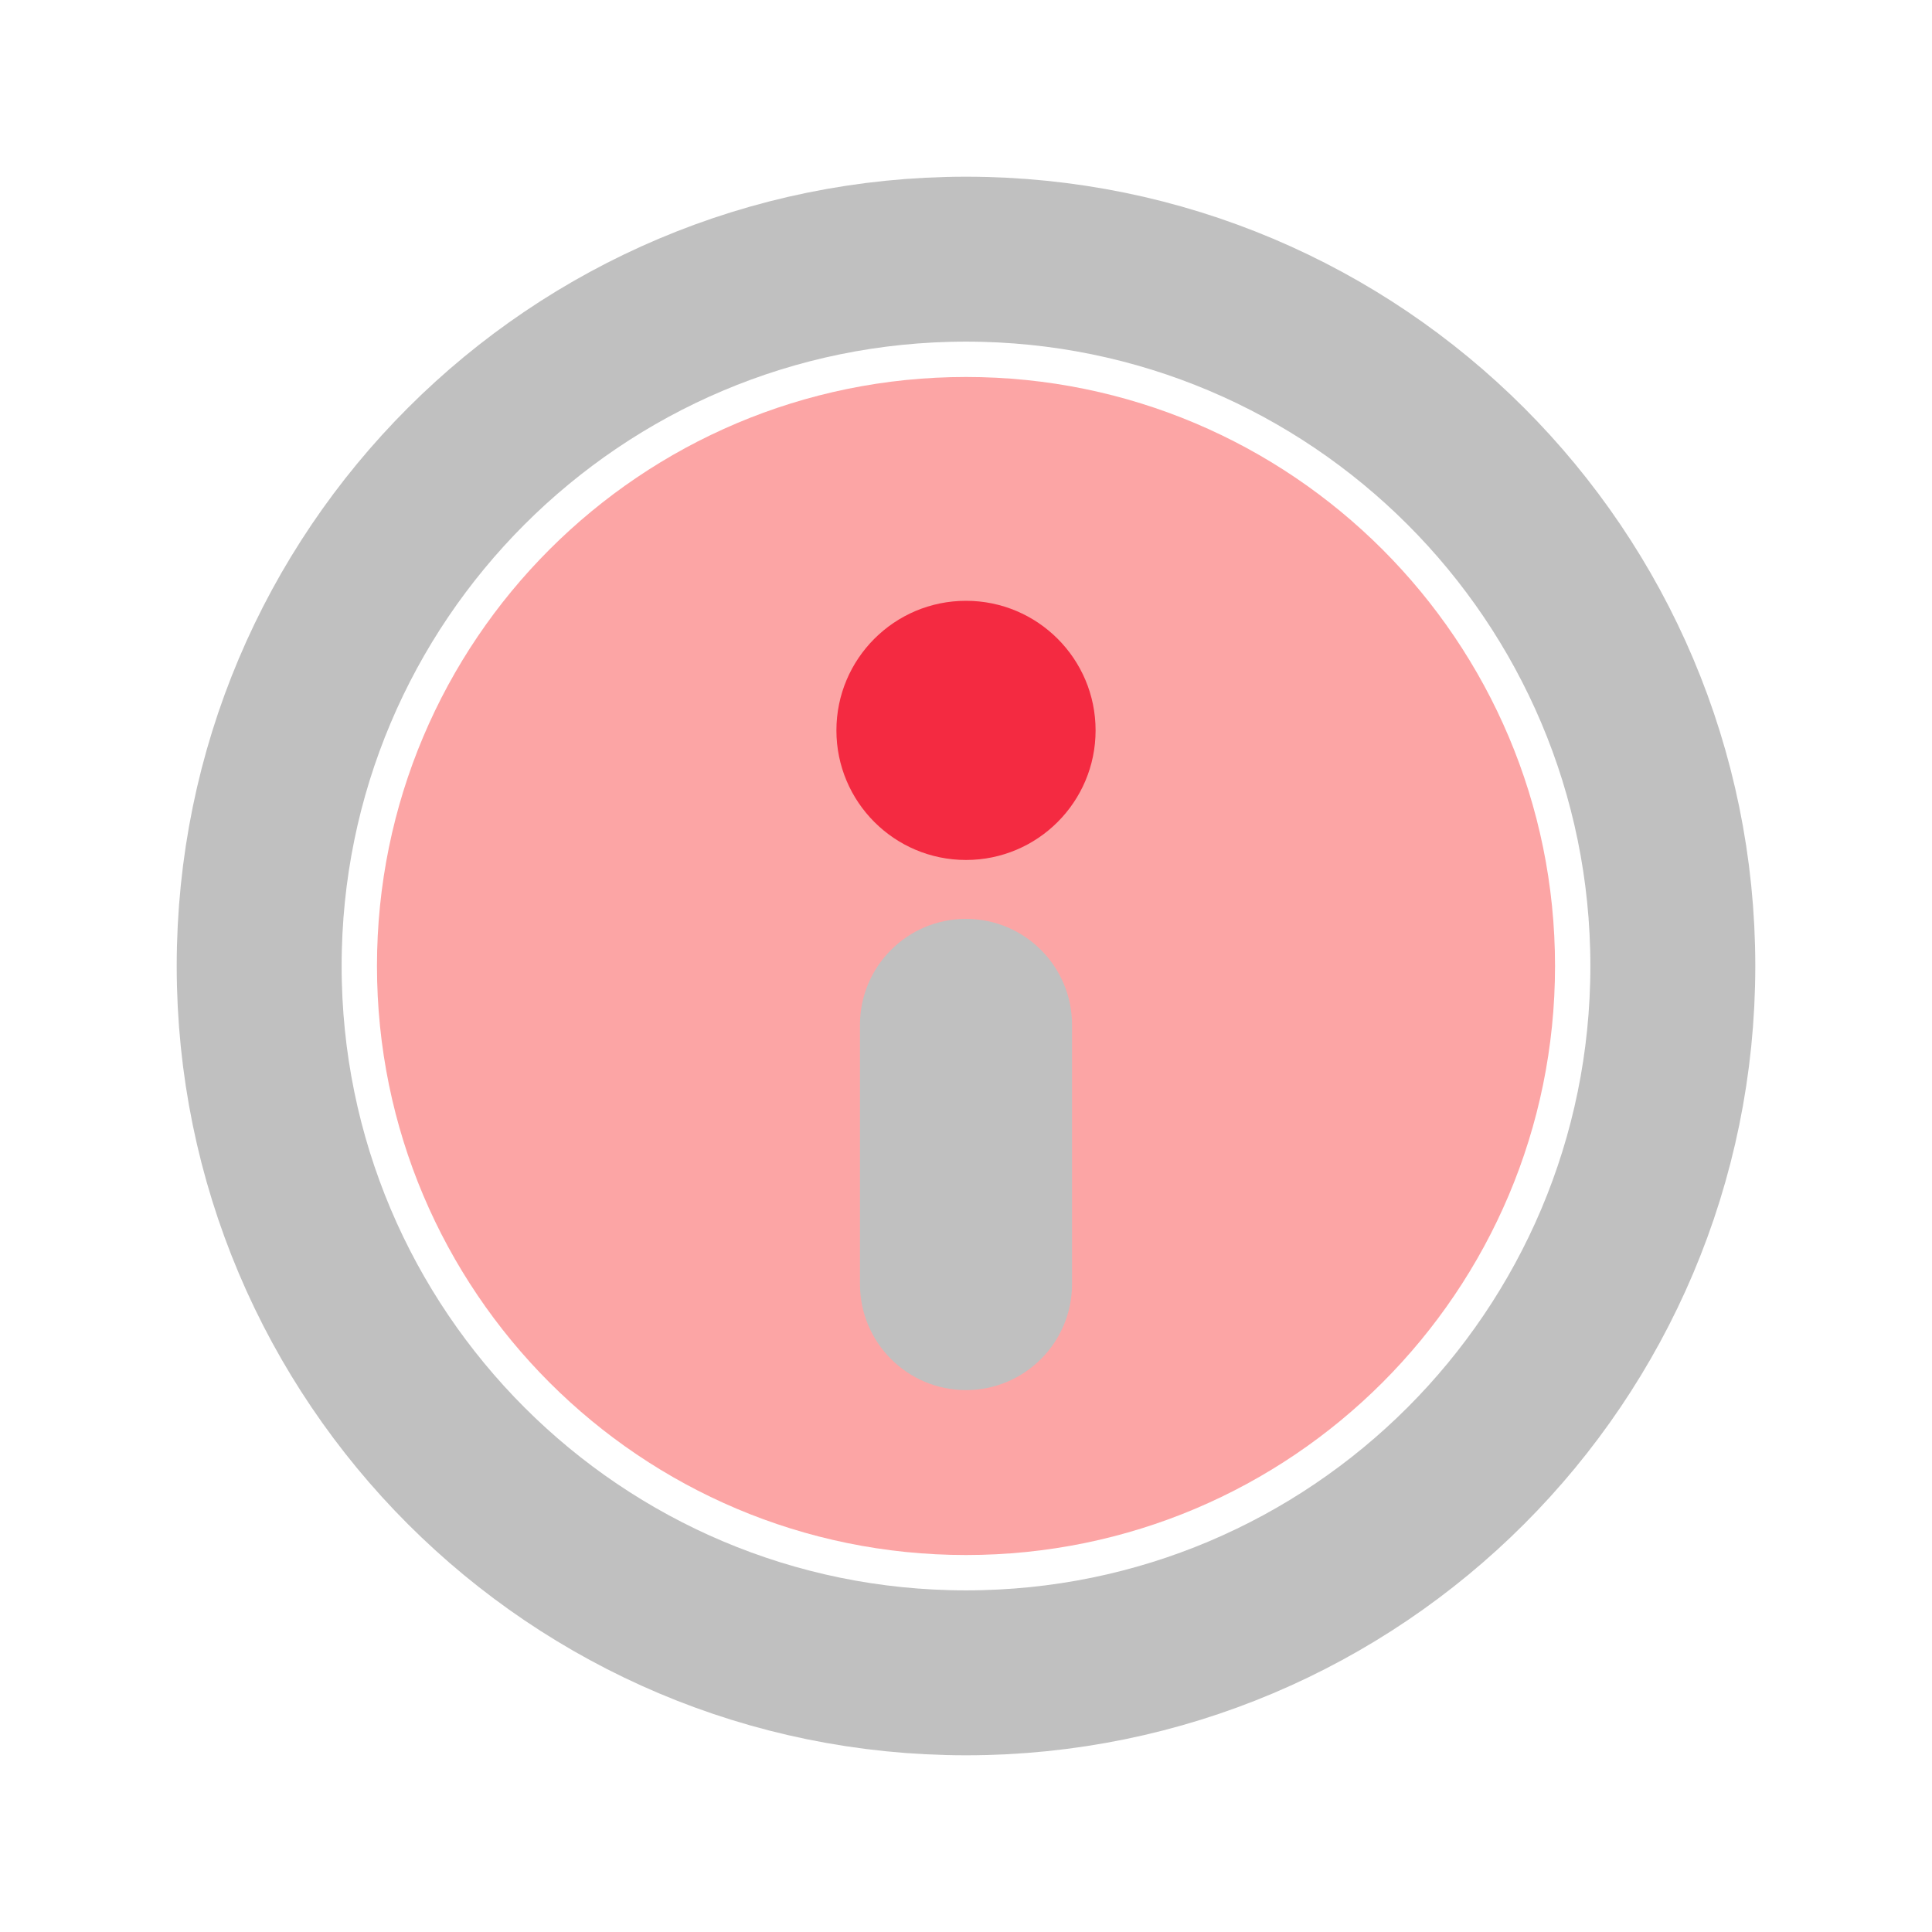
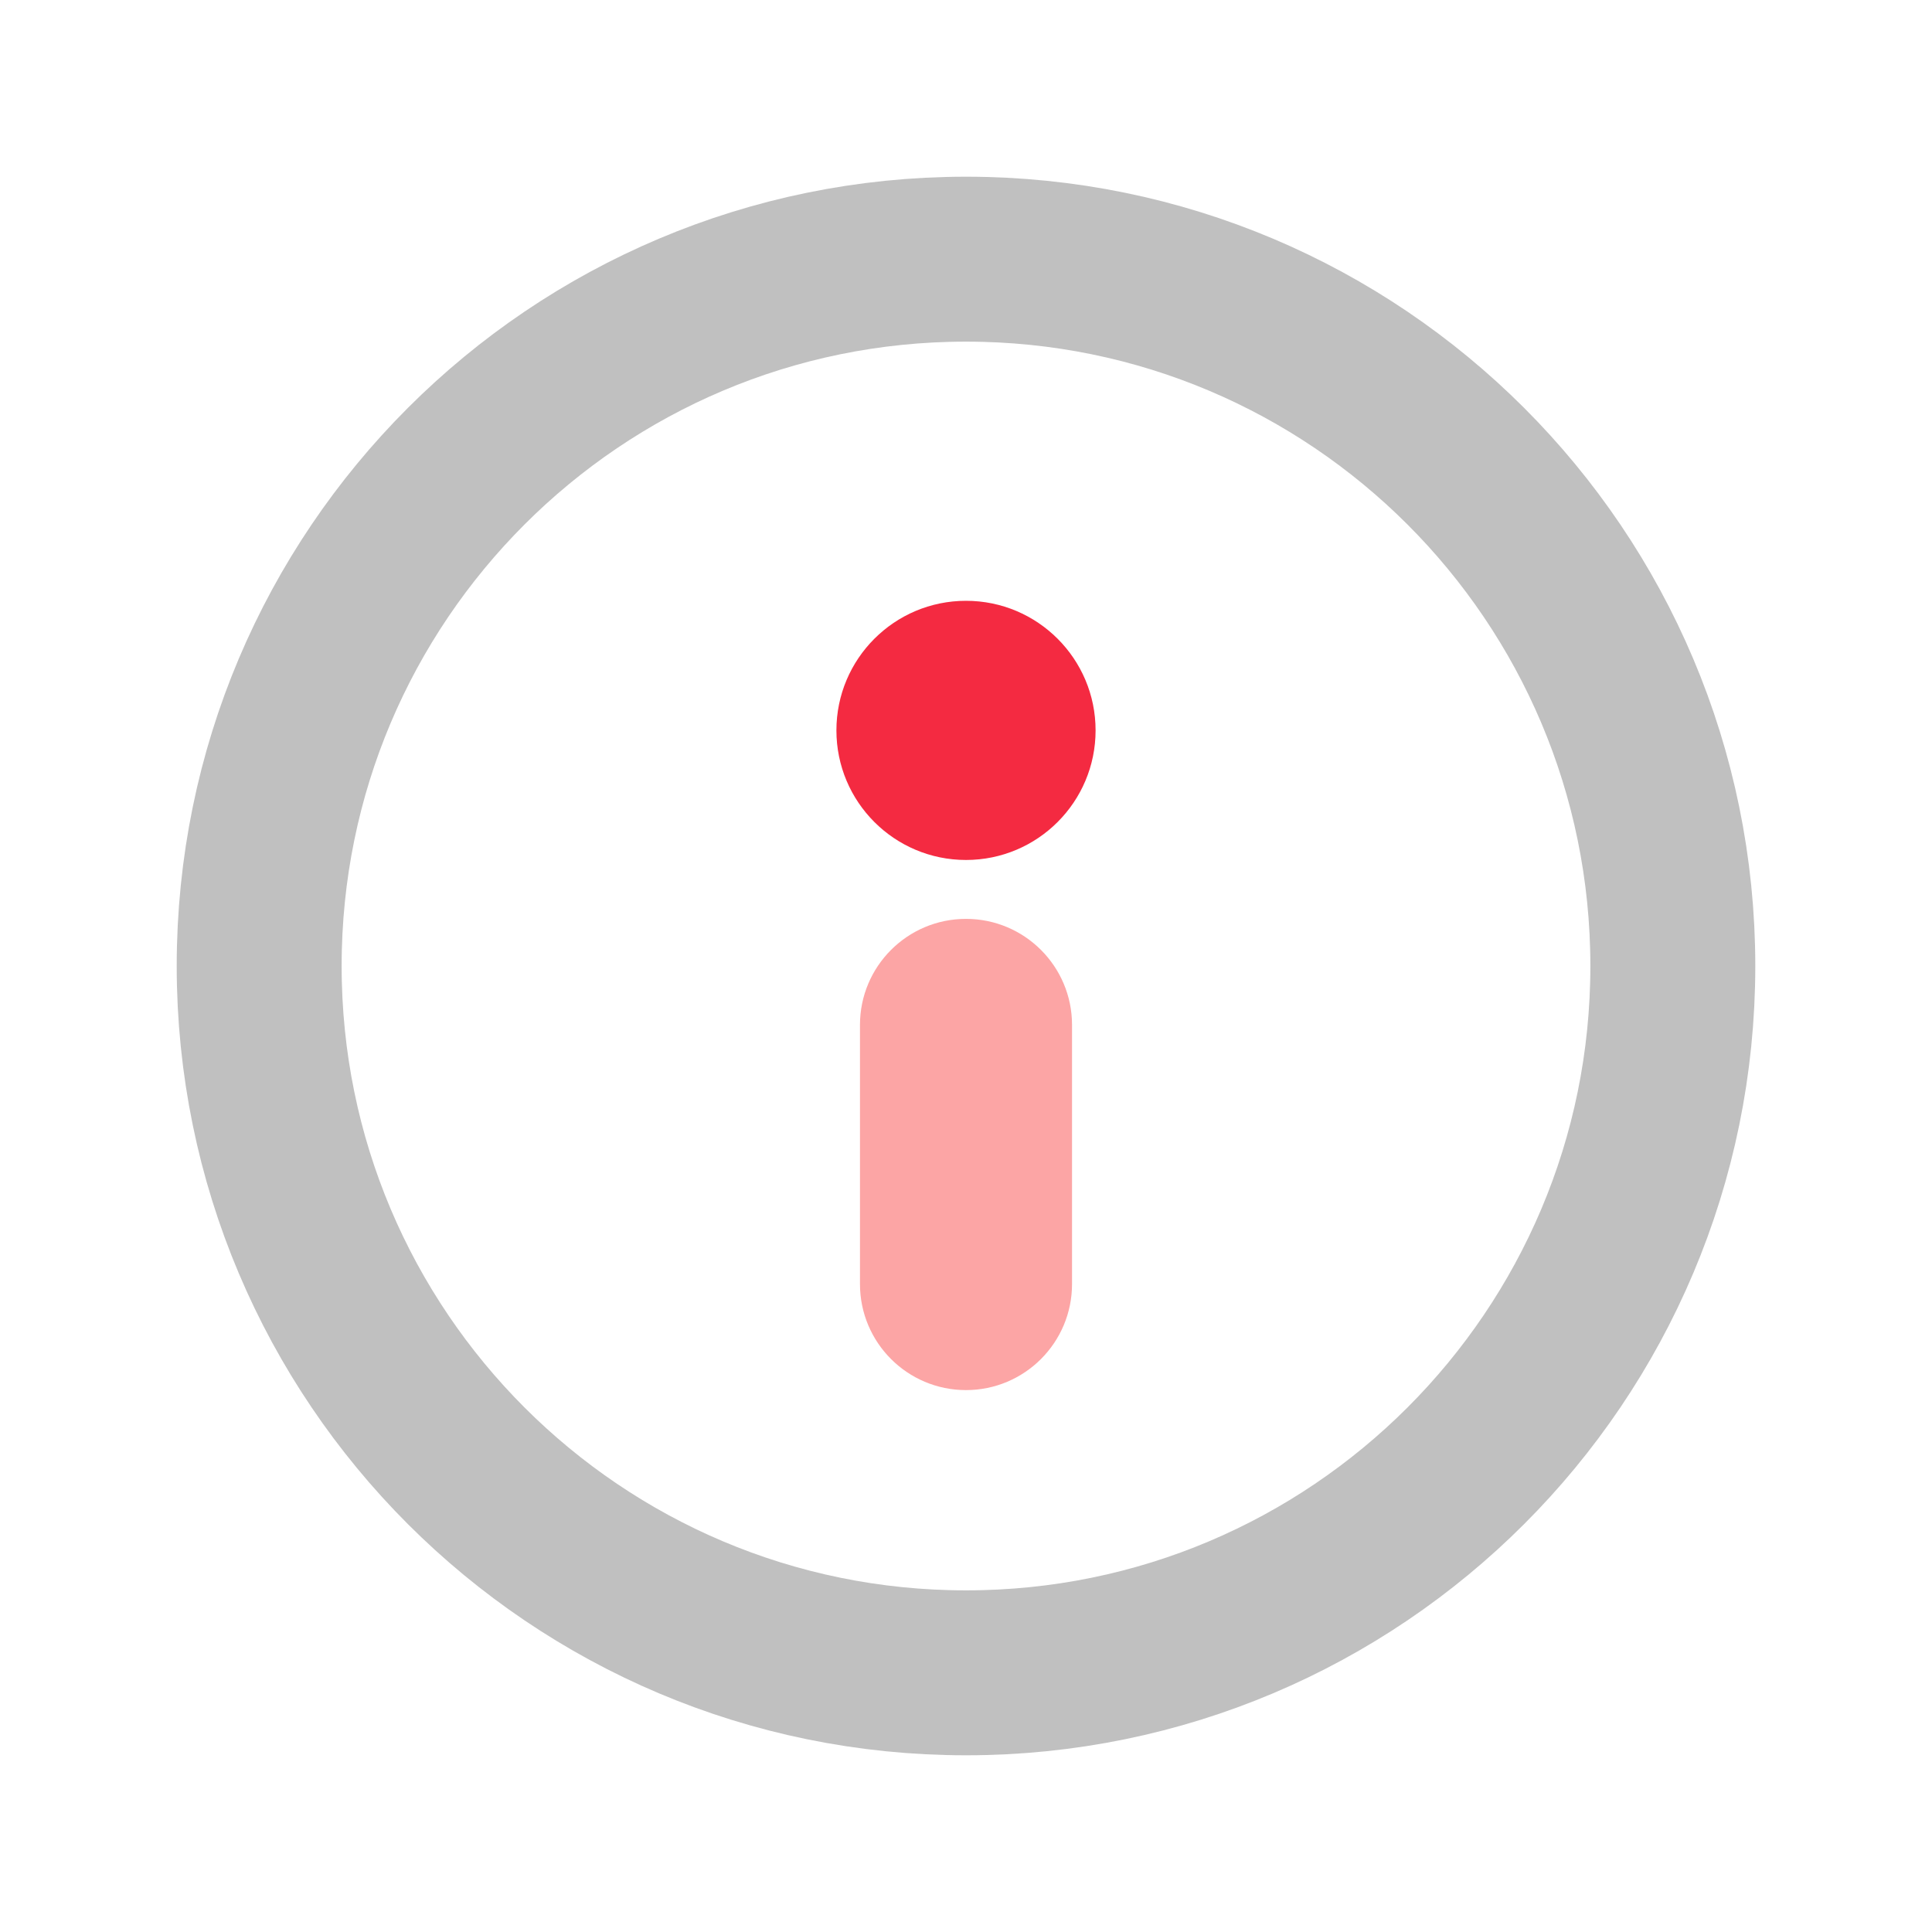
<svg xmlns="http://www.w3.org/2000/svg" viewBox="14 14 164 164" width="192" height="192">
-   <circle cx="96" cy="96" r="50" fill="#FCA5A5" />
  <circle cx="96" cy="96" r="60" fill="none" stroke="#C0C0C0" stroke-width="14" />
-   <rect x="87" y="92" width="18" height="40" rx="9" fill="#C0C0C0" />
+   <rect x="87" y="92" width="18" height="40" rx="9" fill="#FCA5A5" />
  <circle cx="96" cy="76" r="11" fill="#F42A41" />
</svg>
